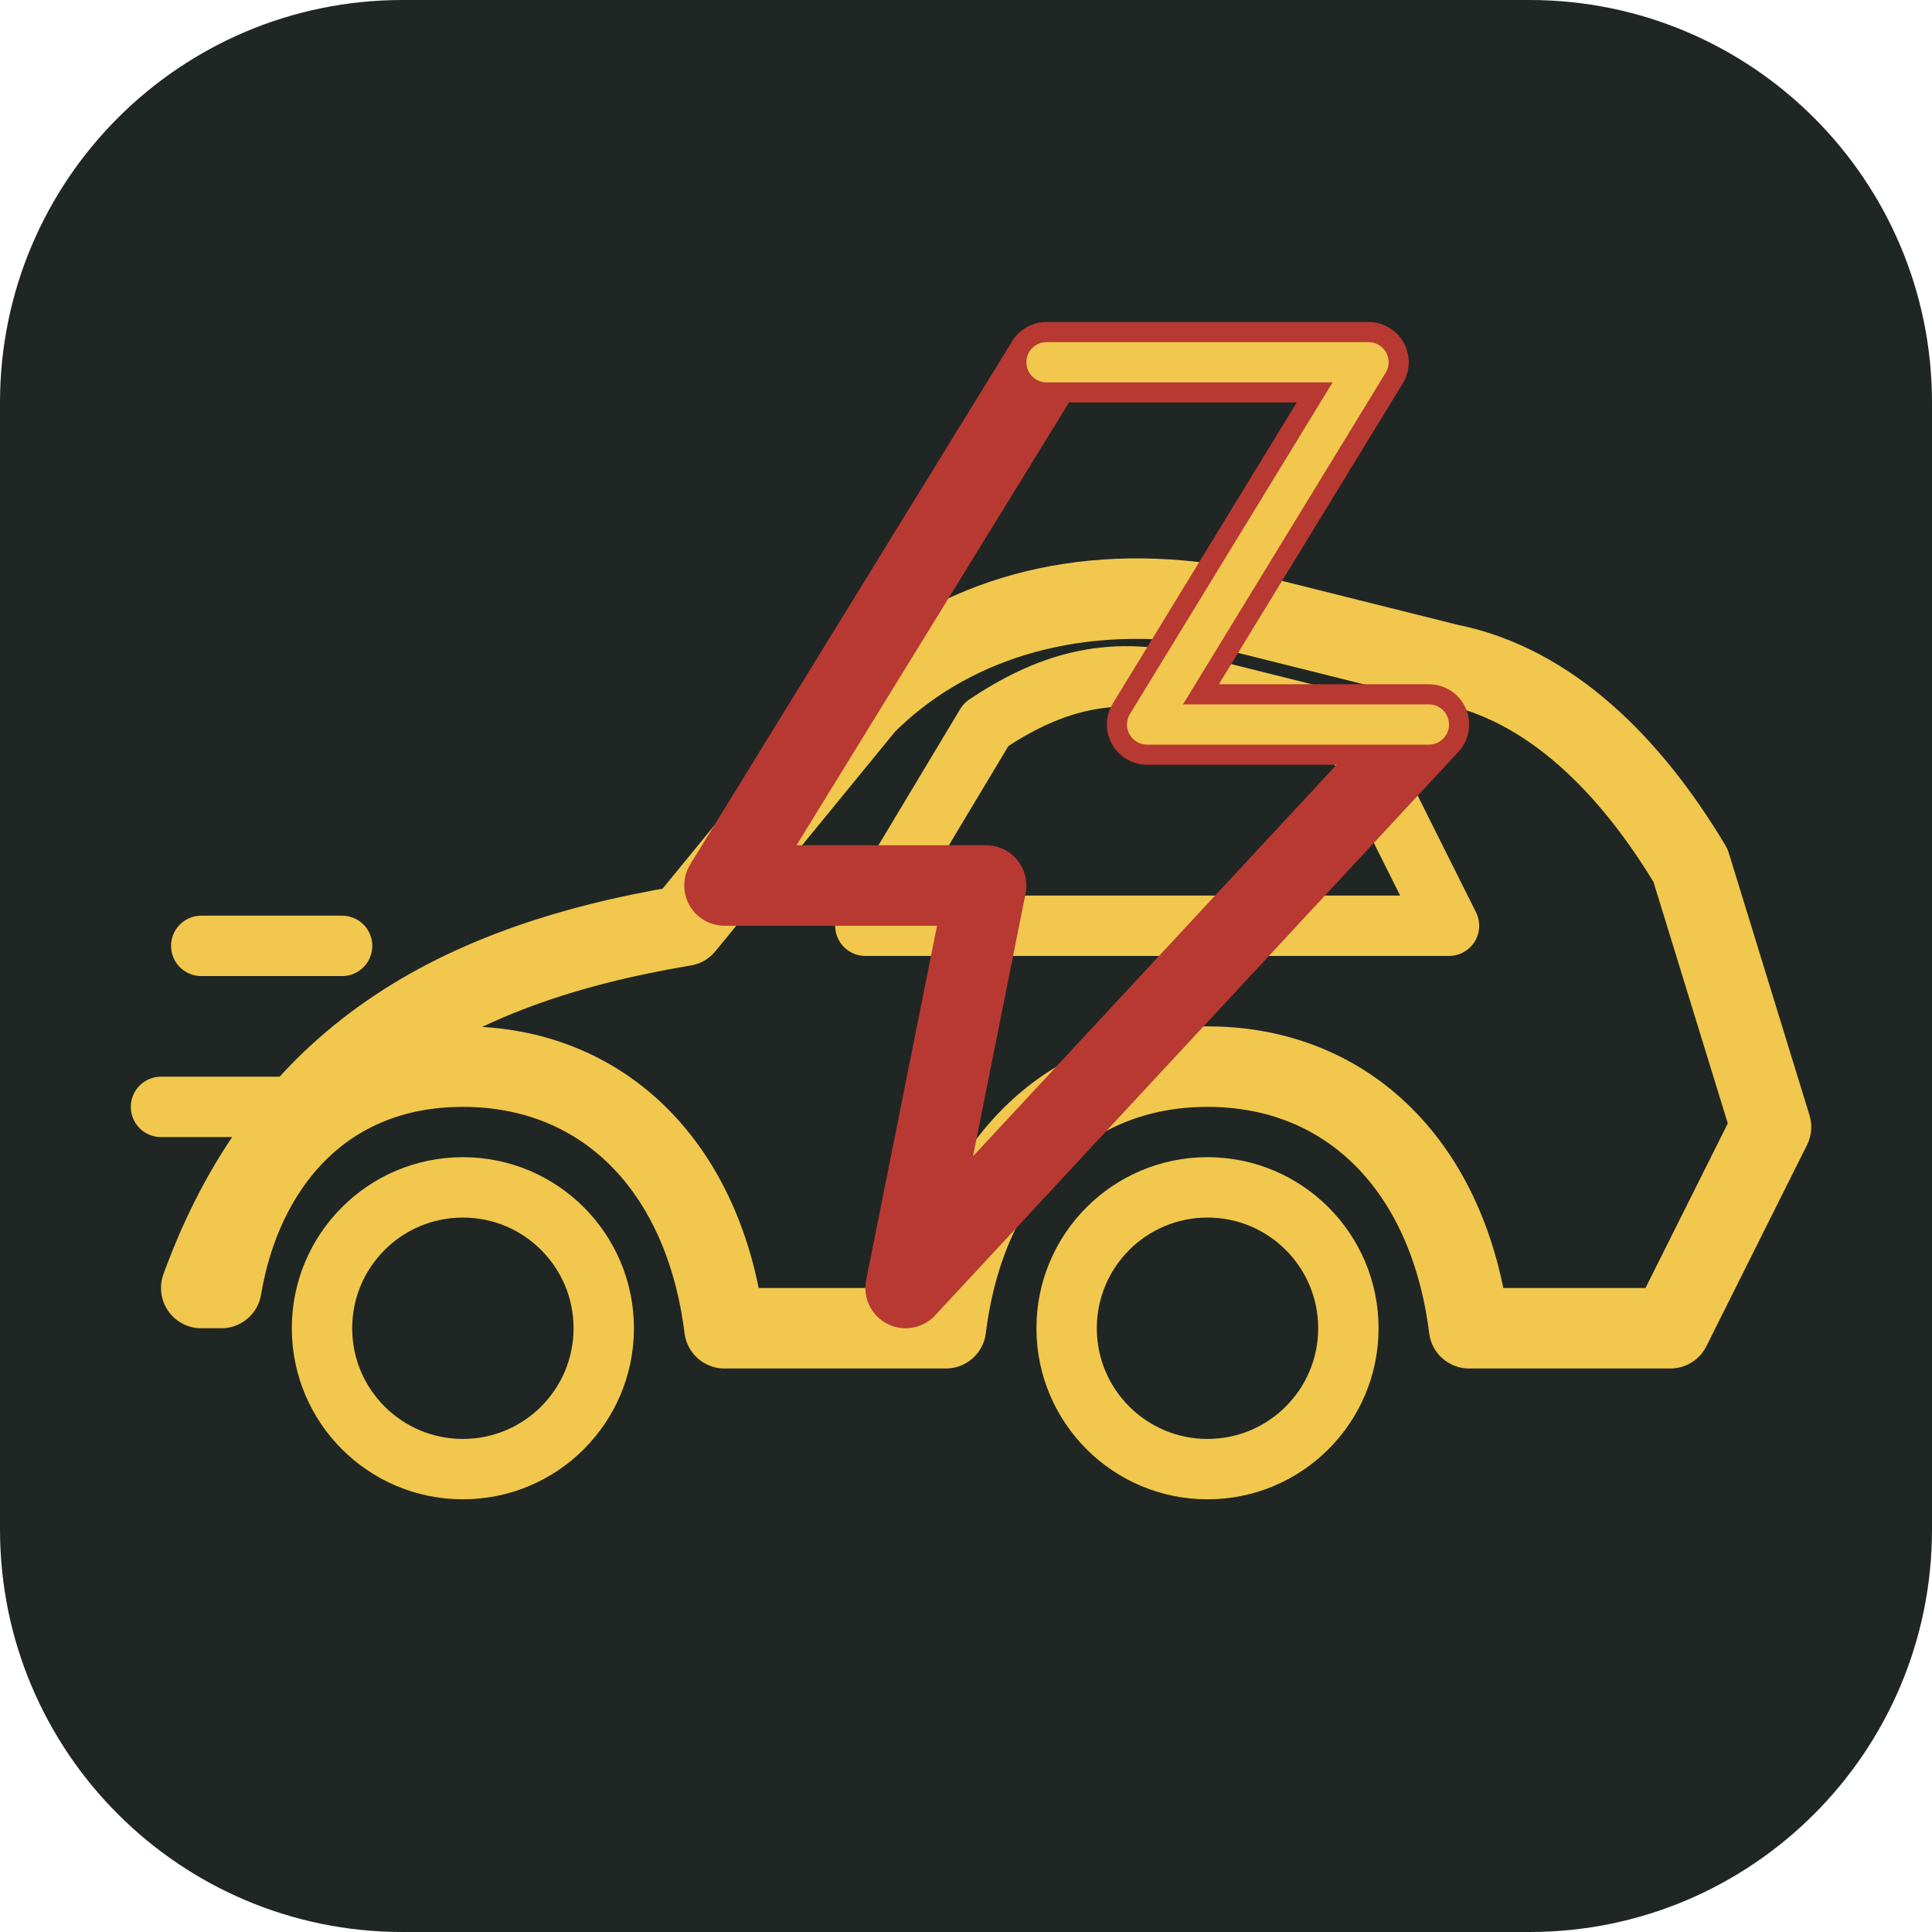
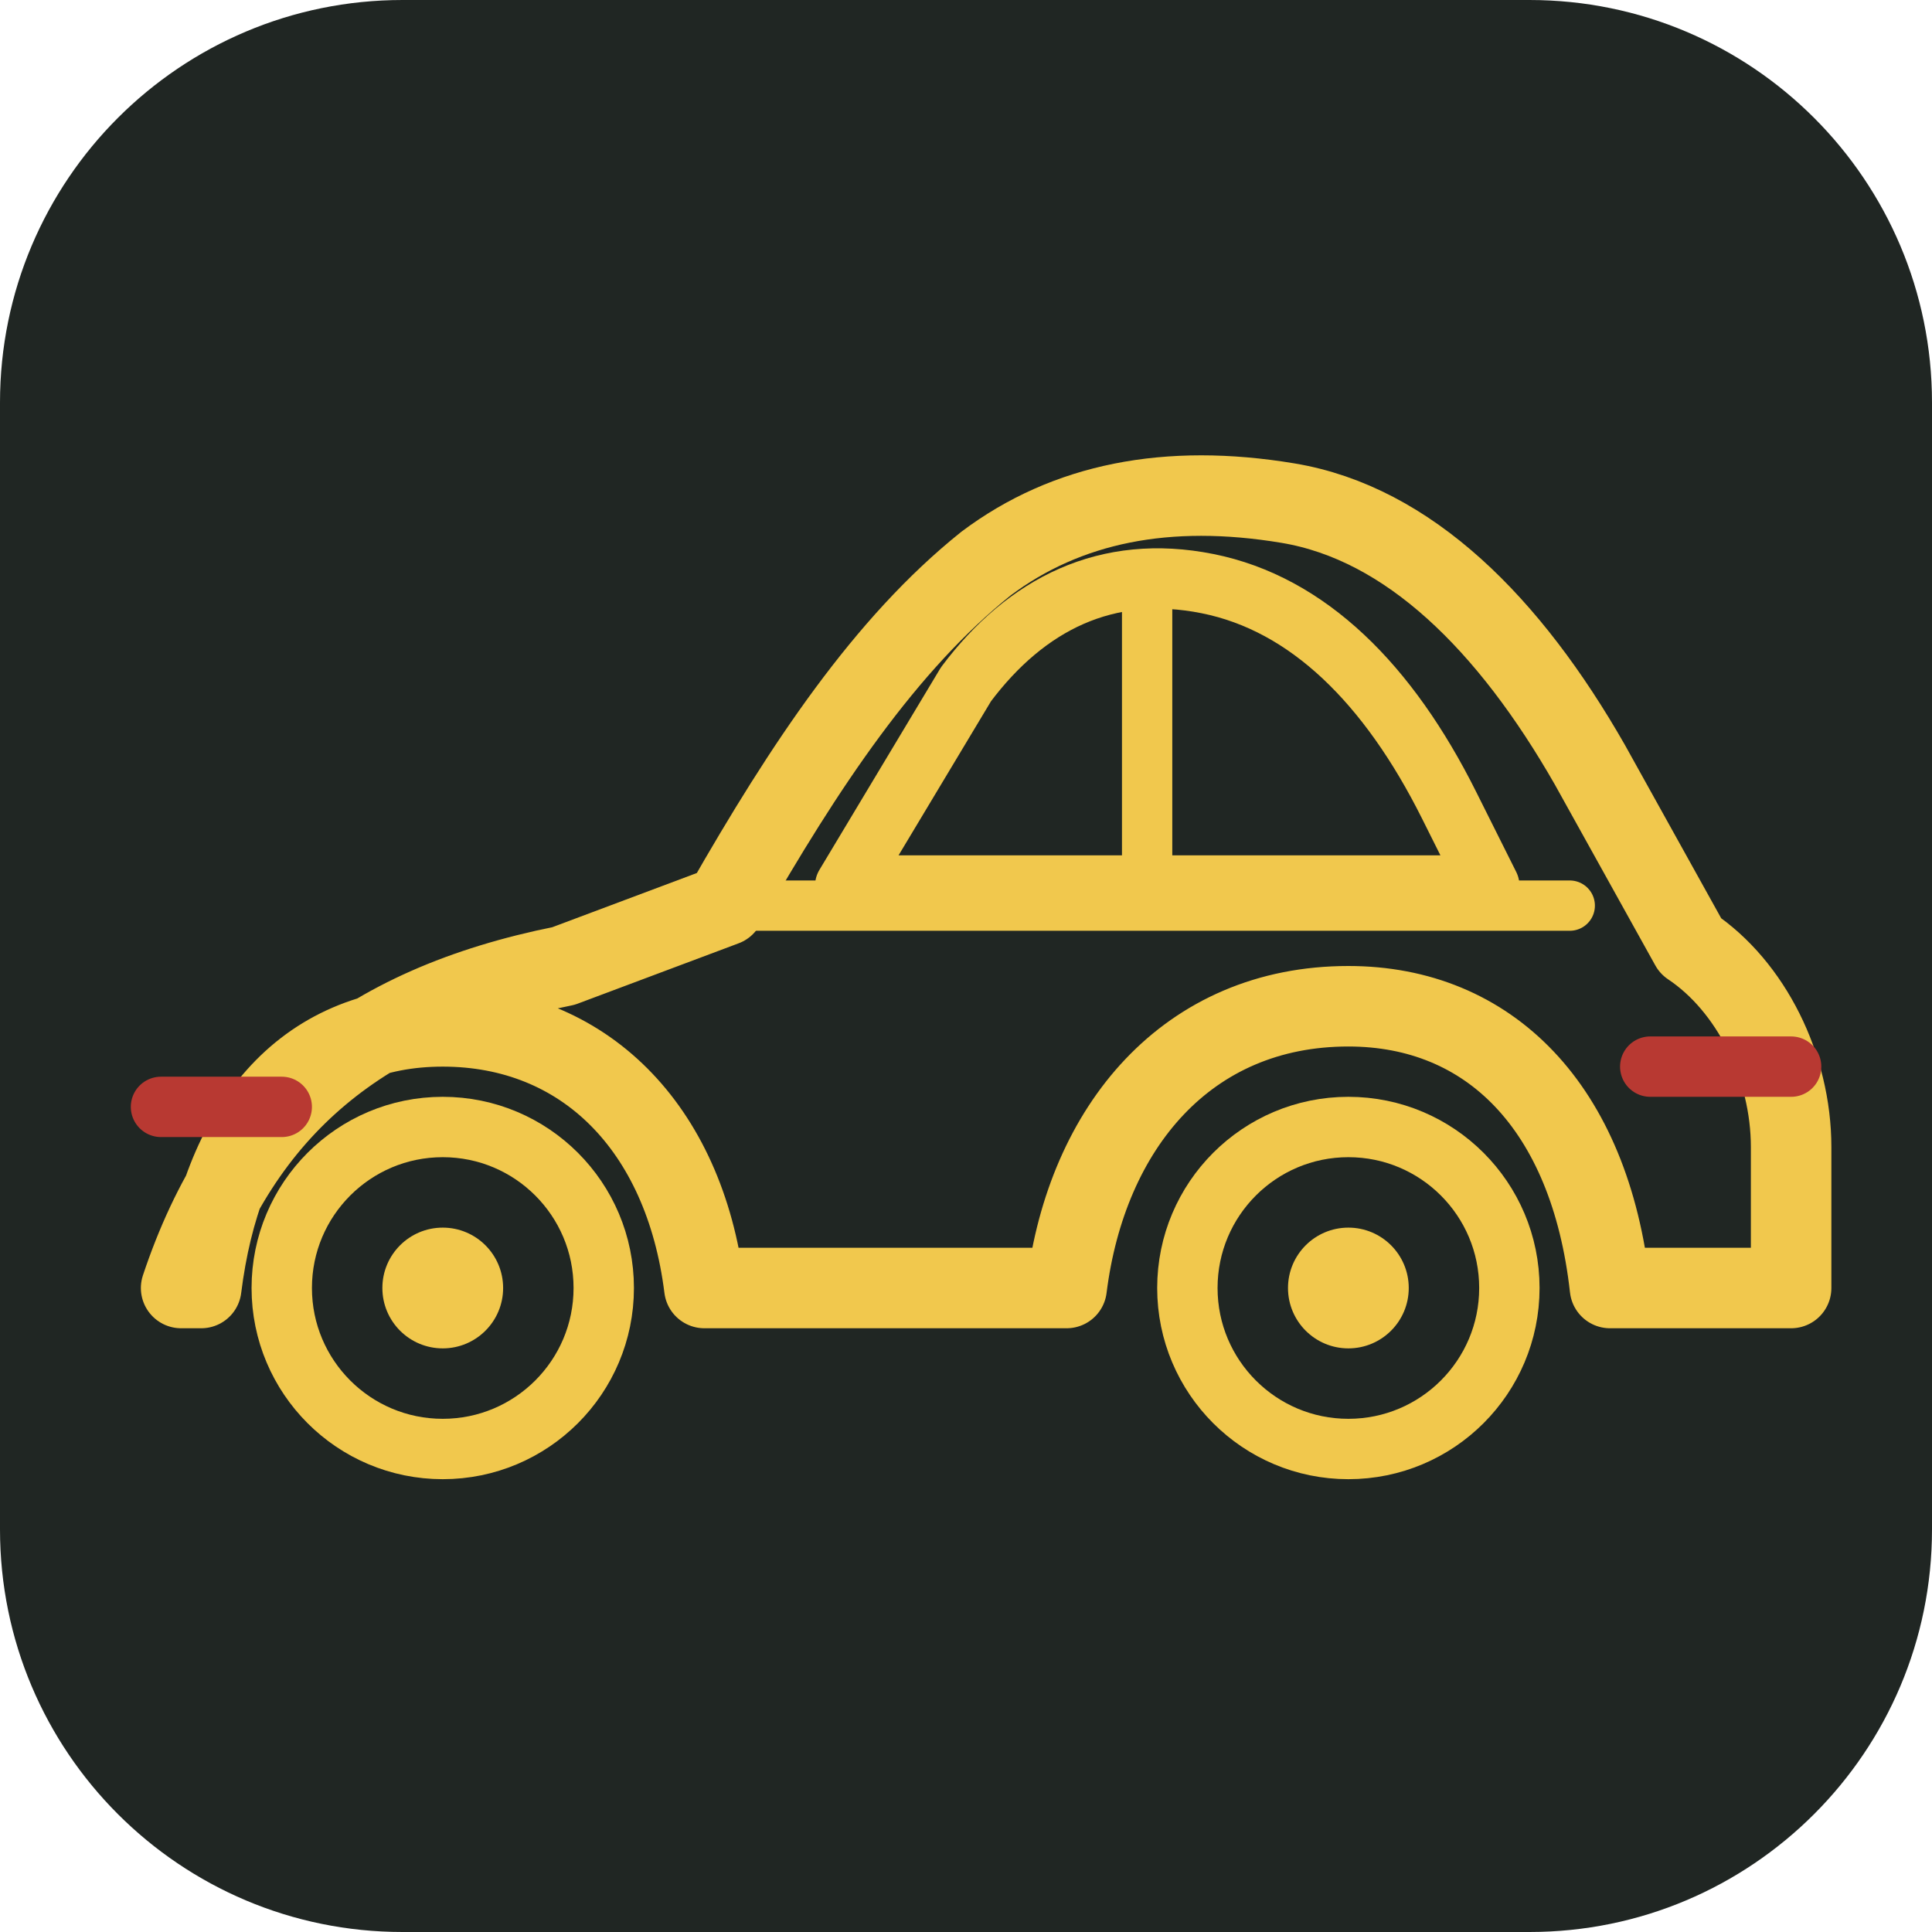
<svg xmlns="http://www.w3.org/2000/svg" width="96" height="96" viewBox="0 0 96 96" role="img" aria-labelledby="title desc">
  <rect width="96" height="96" rx="20" fill="#202623" />
-   <path d="M10 64C14 53 22 48 34 46L43 35C47 31 53 29 60 30L72 33C77 34 81 38 84 43L88 56L83 66H73C72 58 67 53 60 53C53 53 48 58 47 66H36C35 58 30 53 23 53C16 53 12 58 11 64Z" fill="none" stroke="#F1C84D" stroke-width="4" stroke-linecap="round" stroke-linejoin="round" />
-   <path d="M43 46L49 36C52 34 55 33 59 34L67 36L72 46Z" fill="none" stroke="#F1C84D" stroke-width="3" stroke-linecap="round" stroke-linejoin="round" />
-   <circle cx="23" cy="66" r="7" fill="#202623" stroke="#F1C84D" stroke-width="3" />
-   <circle cx="60" cy="66" r="7" fill="#202623" stroke="#F1C84D" stroke-width="3" />
-   <path d="M52 18H68L57 36H71L45 64L49 44H36L52 18Z" fill="none" stroke="#B83932" stroke-width="4" stroke-linejoin="round" />
-   <path d="M52 18H68L57 36H71" fill="none" stroke="#F1C84D" stroke-width="2" stroke-linecap="round" stroke-linejoin="round" />
-   <path d="M14 55H8M17 47H10" fill="none" stroke="#F1C84D" stroke-width="3" stroke-linecap="round" />
+   <path d="M9 64C12 55 18 50 28 48L36 45C40 38 44 32 49 28C53 25 58 24 64 25C70 26 75 31 79 38L84 47C87 49 89 53 89 57V64H80C79 55 74 50 67 50C59 50 54 56 53 64H35C34 56 29 51 22 51C15 51 11 56 10 64Z" fill="none" stroke="#F1C84D" stroke-width="4" stroke-linecap="round" stroke-linejoin="round" />
+   <path d="M42 44L48 34C51 30 55 28 60 29C65 30 69 34 72 40L74 44H42Z" fill="none" stroke="#F1C84D" stroke-width="3" stroke-linecap="round" stroke-linejoin="round" />
+   <path d="M57 29V44M37 45H78" fill="none" stroke="#F1C84D" stroke-width="2.5" stroke-linecap="round" />
+   <circle cx="22" cy="64" r="8" fill="#202623" stroke="#F1C84D" stroke-width="3" />
+   <circle cx="67" cy="64" r="8" fill="#202623" stroke="#F1C84D" stroke-width="3" />
+   <circle cx="22" cy="64" r="3" fill="#F1C84D" />
+   <circle cx="67" cy="64" r="3" fill="#F1C84D" />
+   <path d="M82 53H89M14 55H8" fill="none" stroke="#B83932" stroke-width="3" stroke-linecap="round" />
</svg>
